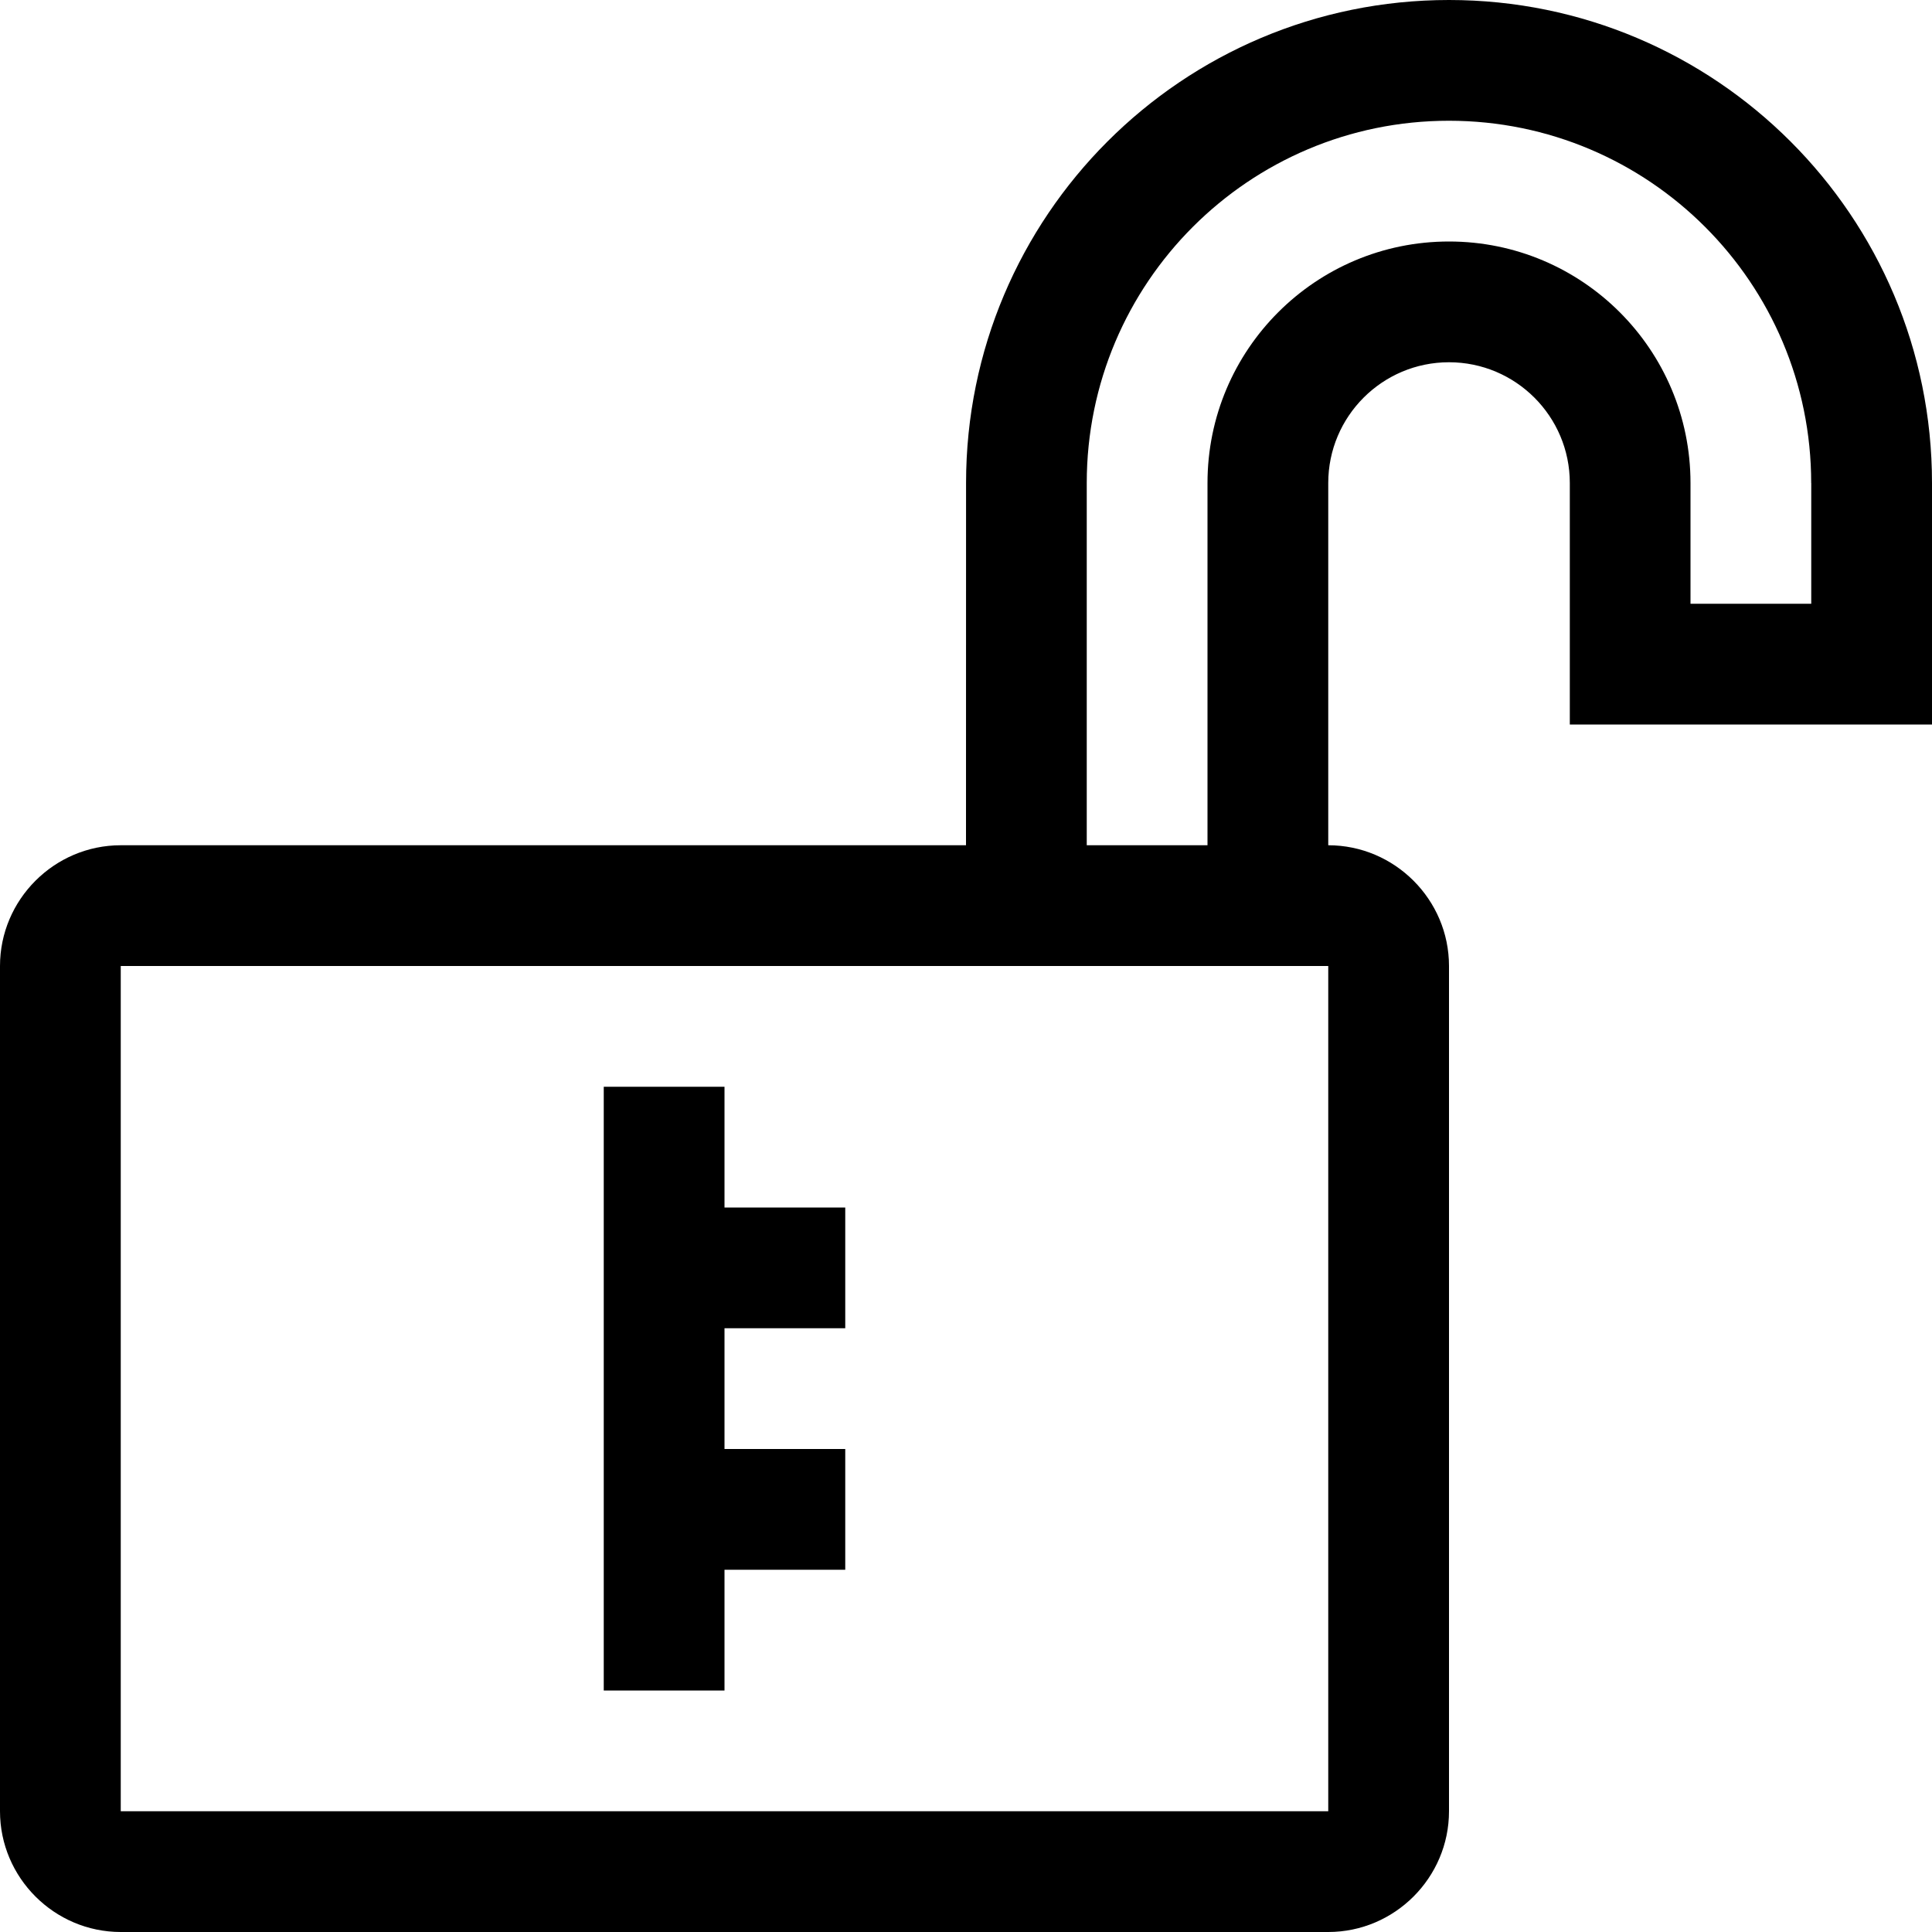
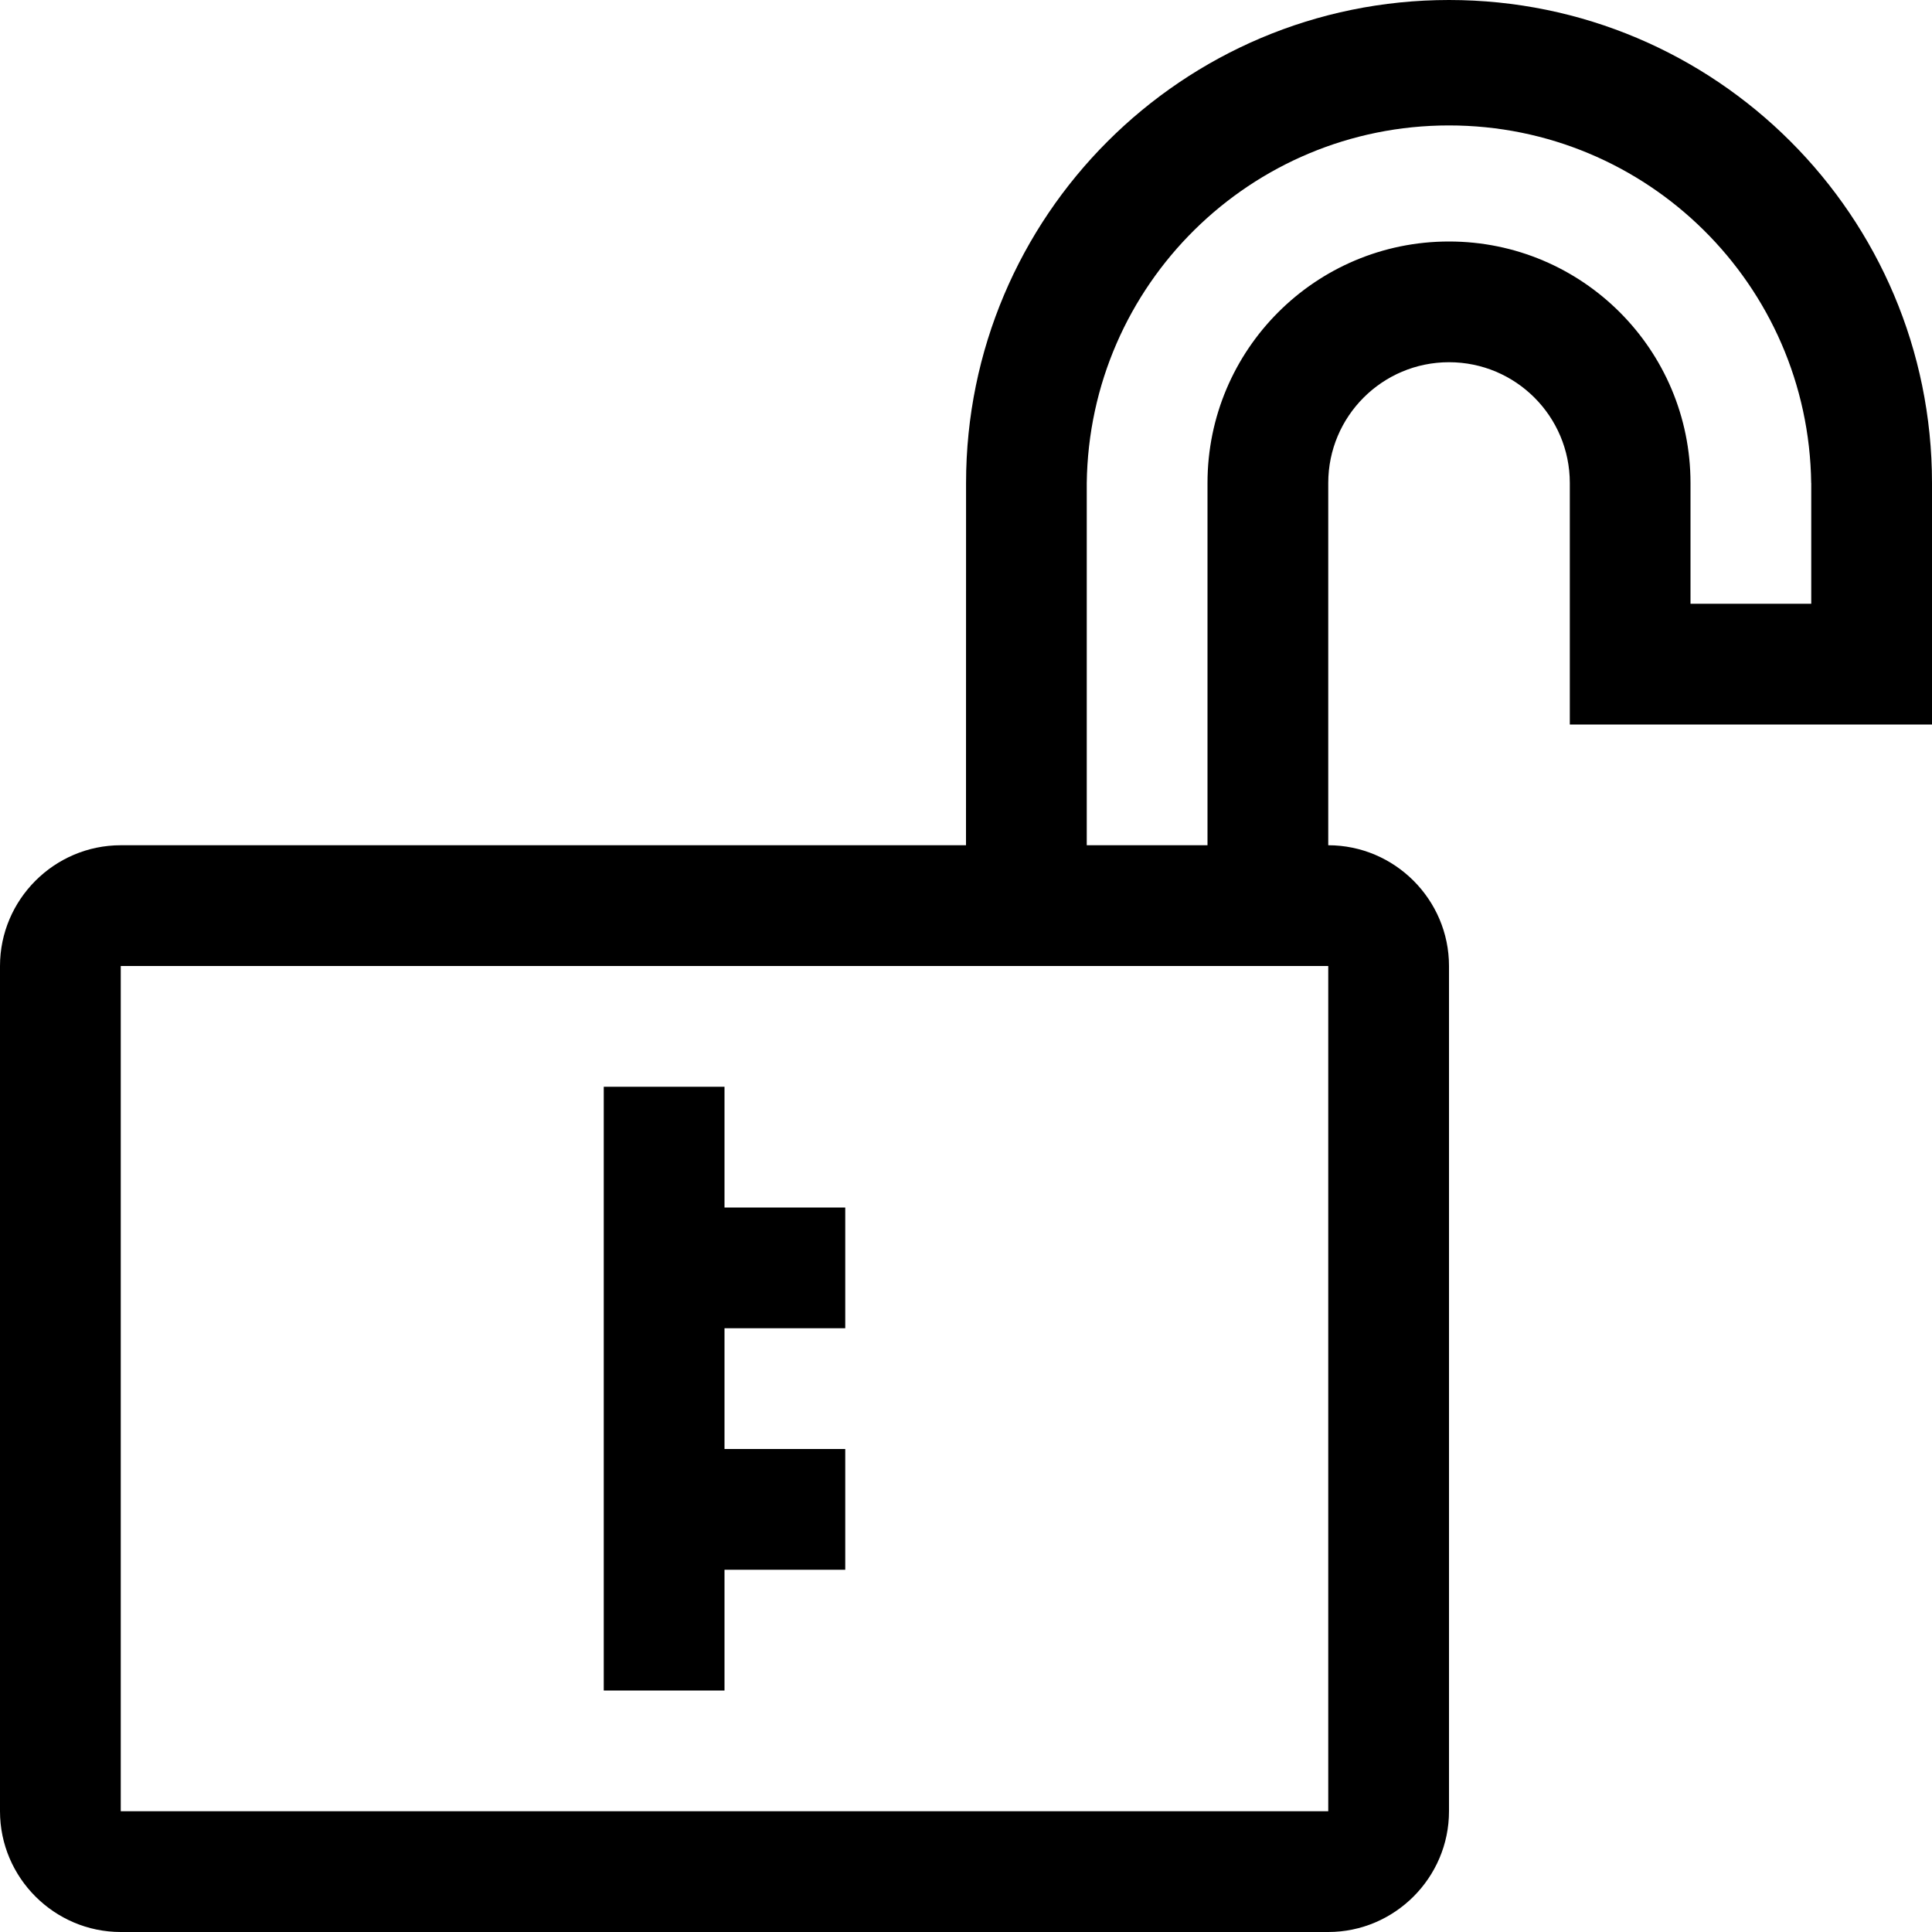
- <svg xmlns="http://www.w3.org/2000/svg" version="1.1" width="32" height="32" viewBox="0 0 32 32">
-   <path fill="rgb(0, 0, 0)" d="M22 14h-20c-1.1 0-2 0.9-2 2v14c0 1.1 0.9 2 2 2h20c1.1 0 2-0.9 2-2v-14c0-1.1-0.9-2-2-2zM22 30h-20v-14h20v14zM24 0c-4.418 0-7.999 3.582-7.999 8l-0.001 6h2v-6c0-3.312 2.686-6 5.999-6s6 2.688 6 6h0.001v2h-2v-2c0-2.209-1.791-4-4-4s-4 1.791-4 4v6h2v-6c0-1.104 0.896-2 2-2s2.001 0.896 2.001 2v4h5.999v-4c0-4.418-3.582-8-8-8zM14 22v-2h-2v-2h-2v10h2v-2h2v-2h-2v-2z" />
+ <svg xmlns="http://www.w3.org/2000/svg" width="32" height="32" viewBox="0 0 32 32" class="svg-icon">
+   <path d="M22 14H2c-1.1 0-2 .9-2 2v14c0 1.1.9 2 2 2h20c1.1 0 2-.9 2-2V16c0-1.1-.9-2-2-2zm0 16H2V16h20v14zm2-30a8 8 0 0 0-7.999 8L16 14h2V8a6 6 0 0 1 11.999 0H30v2h-2V8a4 4 0 0 0-8 0v6h2V8a2 2 0 0 1 4.001 0v4H32V8a8 8 0 0 0-8-8zM14 22v-2h-2v-2h-2v10h2v-2h2v-2h-2v-2z" />
</svg>
